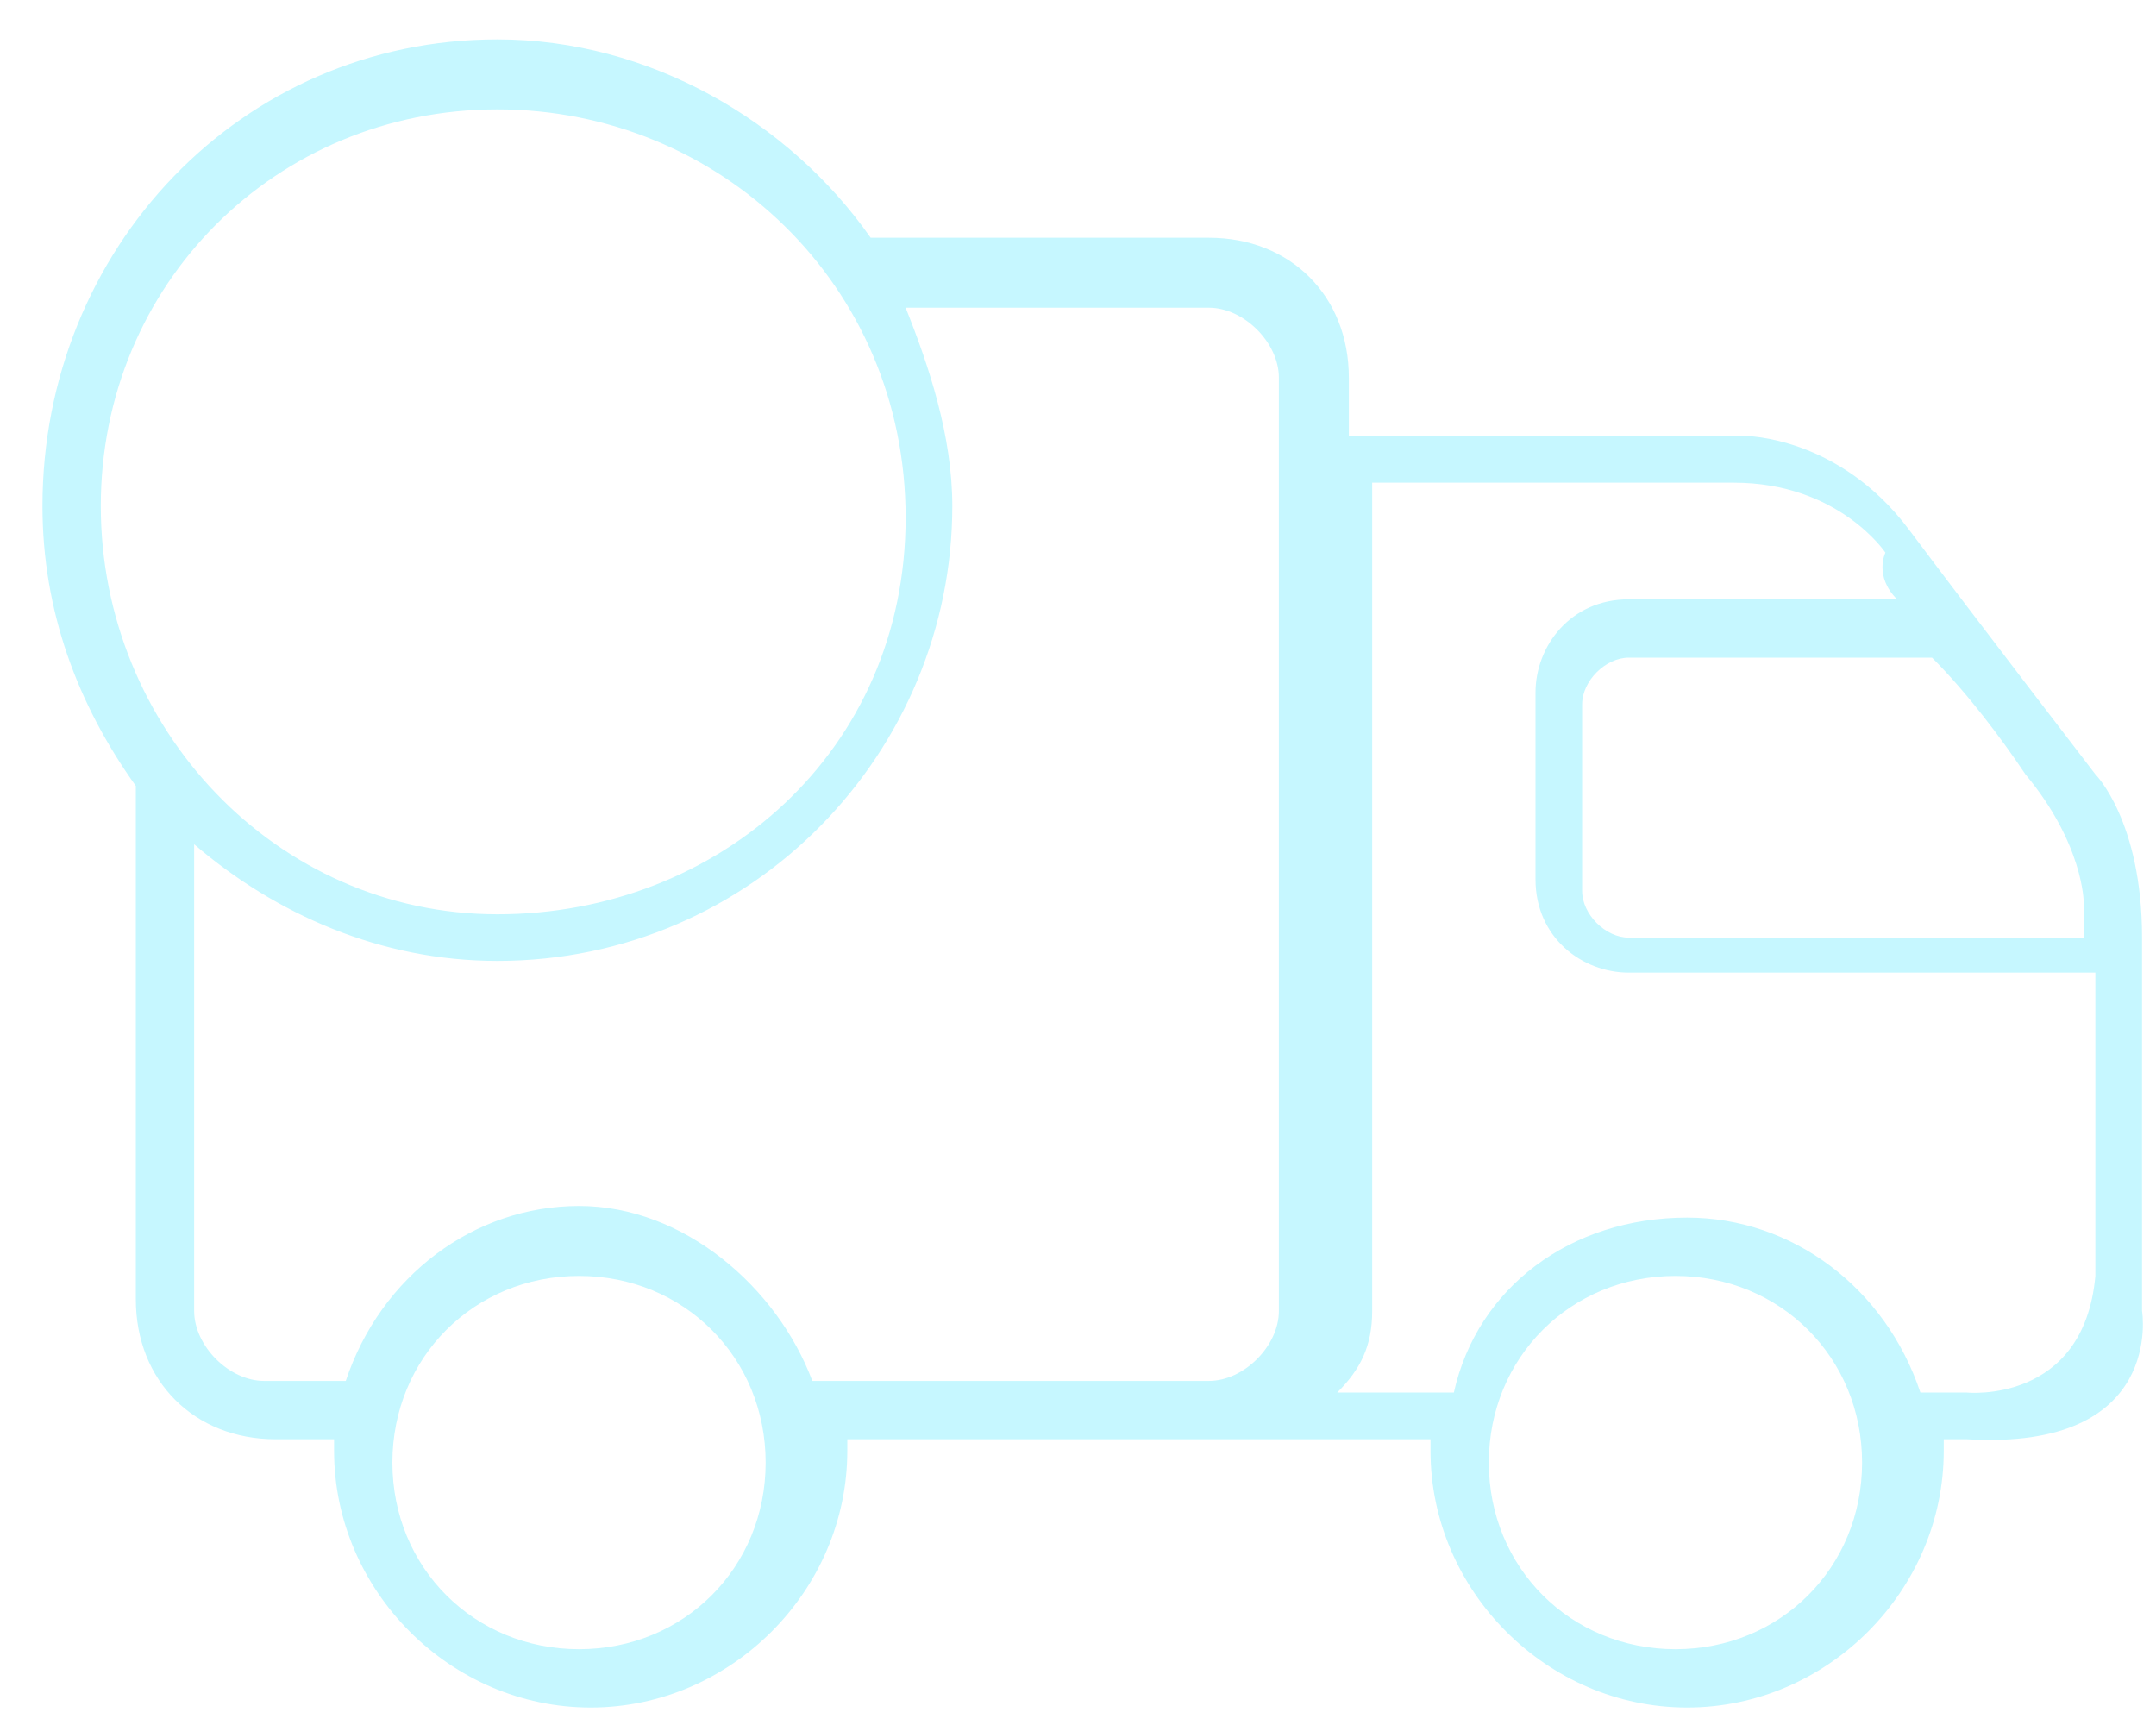
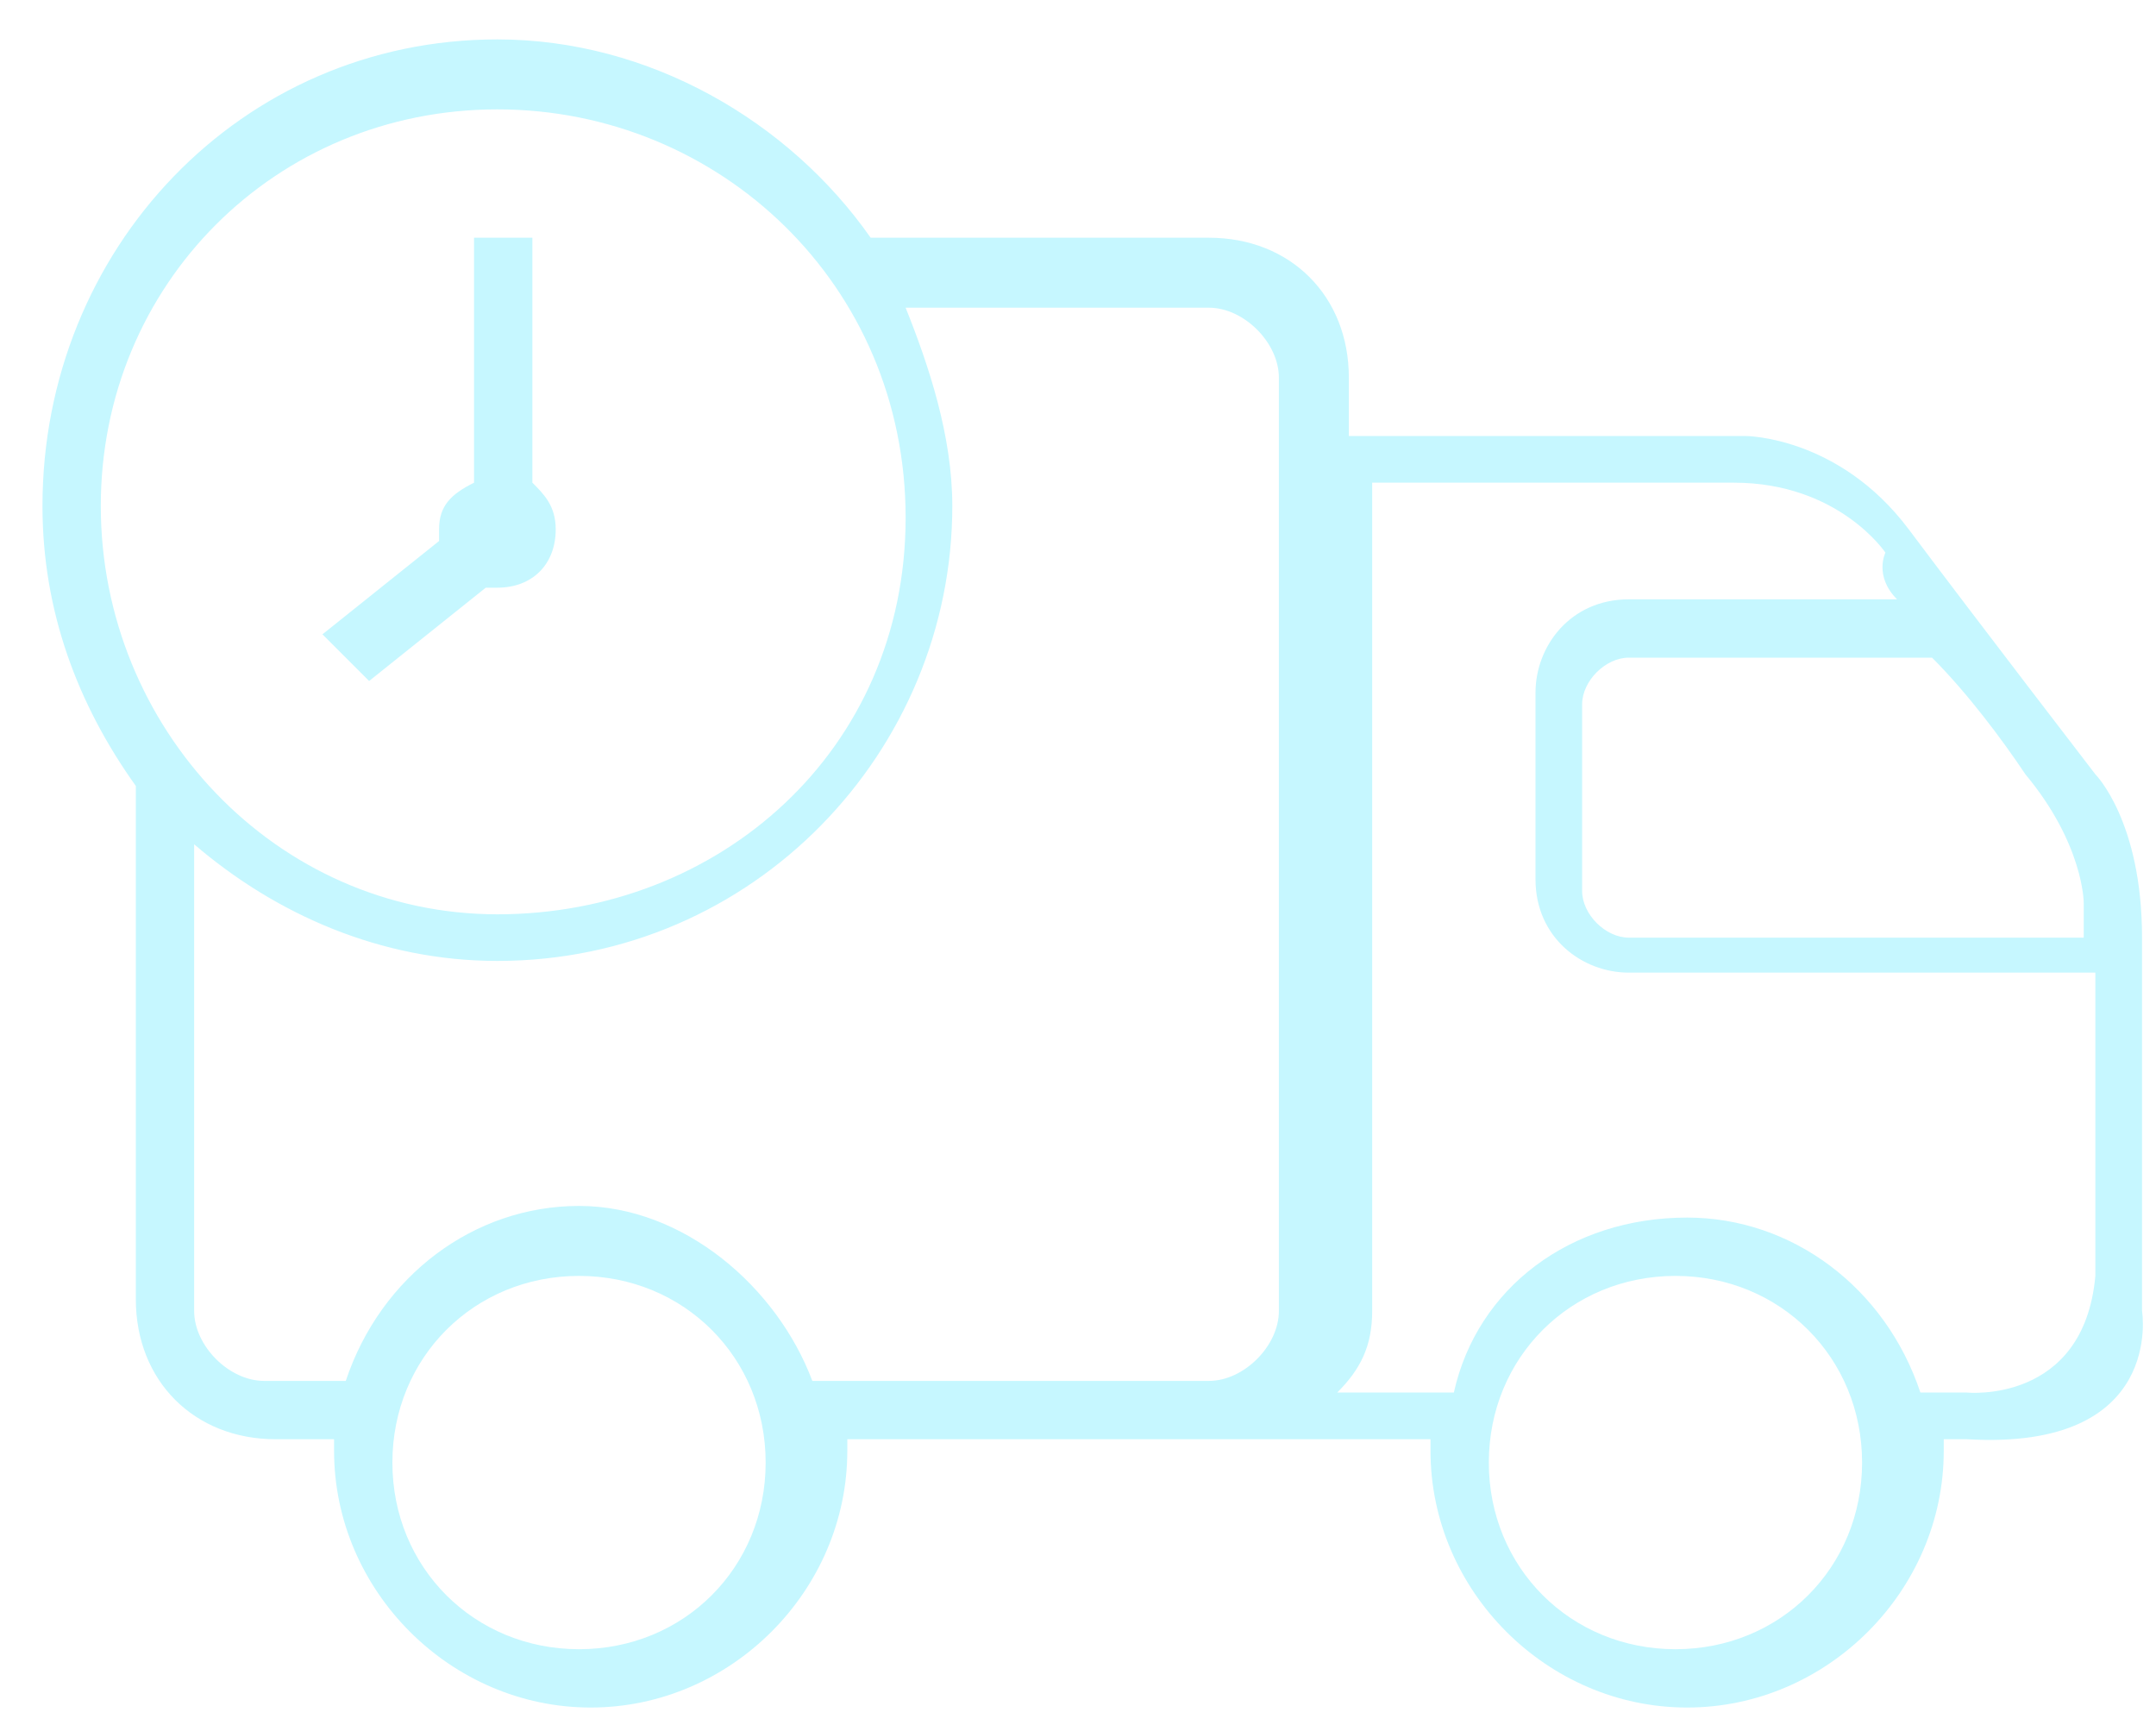
<svg xmlns="http://www.w3.org/2000/svg" width="40" height="32" viewBox="0 0 40 32" fill="none">
+   <path d="M6.848 12.633L9.012 10.902H9.228C9.877 10.902 10.31 10.469 10.31 9.82C10.31 9.387 10.094 9.17 9.877 8.954V4.41H8.795V8.954C8.362 9.17 8.146 9.387 8.146 9.82V10.036L5.982 11.767L6.848 12.633Z" fill="#C6F7FF" />
  <path d="M39.741 24.319V17.394C39.741 15.23 38.875 14.364 38.875 14.364C38.875 14.364 36.711 11.551 35.413 9.82C34.114 8.088 32.383 8.088 32.383 8.088H25.025V7.006C25.025 5.492 23.943 4.41 22.428 4.41H16.153C14.638 2.246 12.041 0.731 9.228 0.731C4.467 0.731 0.788 4.626 0.788 9.387C0.788 11.334 1.438 13.066 2.52 14.58V24.102C2.52 25.617 3.602 26.699 5.116 26.699H6.198V26.915C6.198 29.512 8.362 31.676 10.959 31.676C13.556 31.676 15.72 29.512 15.72 26.915C15.72 26.699 15.72 26.699 15.72 26.699H22.212H22.428C23.078 26.699 24.593 26.699 26.54 26.699V26.915C26.54 29.512 28.704 31.676 31.301 31.676C33.898 31.676 36.062 29.512 36.062 26.915C36.062 26.699 36.062 26.699 36.062 26.699C36.278 26.699 36.495 26.699 36.495 26.699C40.173 26.915 39.741 24.319 39.741 24.319ZM38.659 16.744C38.659 16.744 38.659 16.961 38.659 17.394H30.219C29.786 17.394 29.353 16.961 29.353 16.528V13.066C29.353 12.633 29.786 12.2 30.219 12.2H35.845C36.495 12.849 37.144 13.715 37.577 14.364C38.659 15.662 38.659 16.744 38.659 16.744ZM9.228 2.029C13.34 2.029 16.802 5.275 16.802 9.603C16.802 13.931 13.34 16.961 9.228 16.961C5.116 16.961 1.87 13.498 1.87 9.387C1.87 5.275 5.116 2.029 9.228 2.029ZM10.743 30.594C8.795 30.594 7.28 29.079 7.28 27.132C7.28 25.184 8.795 23.669 10.743 23.669C12.691 23.669 14.205 25.184 14.205 27.132C14.205 29.079 12.691 30.594 10.743 30.594ZM15.071 25.617C14.422 23.886 12.691 22.371 10.743 22.371C8.795 22.371 7.064 23.669 6.415 25.617H4.9C4.251 25.617 3.602 24.968 3.602 24.319V15.662C5.116 16.961 7.064 17.826 9.228 17.826C13.989 17.826 17.668 13.931 17.668 9.387C17.668 8.088 17.235 6.79 16.802 5.708H22.428C23.078 5.708 23.727 6.357 23.727 7.006V24.319C23.727 24.968 23.078 25.617 22.428 25.617H15.071ZM31.085 30.594C29.137 30.594 27.622 29.079 27.622 27.132C27.622 25.184 29.137 23.669 31.085 23.669C33.032 23.669 34.547 25.184 34.547 27.132C34.547 29.079 33.032 30.594 31.085 30.594ZM36.495 25.833H35.629C34.98 23.886 33.249 22.587 31.301 22.587C29.137 22.587 27.406 23.886 26.973 25.833H24.809C25.242 25.401 25.458 24.968 25.458 24.319V8.954C25.458 8.954 30.219 8.954 32.167 8.954C34.114 8.954 34.98 10.252 34.98 10.252C34.98 10.252 34.763 10.685 35.196 11.118H30.219C29.137 11.118 28.488 11.984 28.488 12.849V16.312C28.488 17.394 29.353 18.043 30.219 18.043H38.875C38.875 19.774 38.875 22.371 38.875 23.669C38.659 26.05 36.495 25.833 36.495 25.833Z" fill="#C6F7FF" />
</svg>
